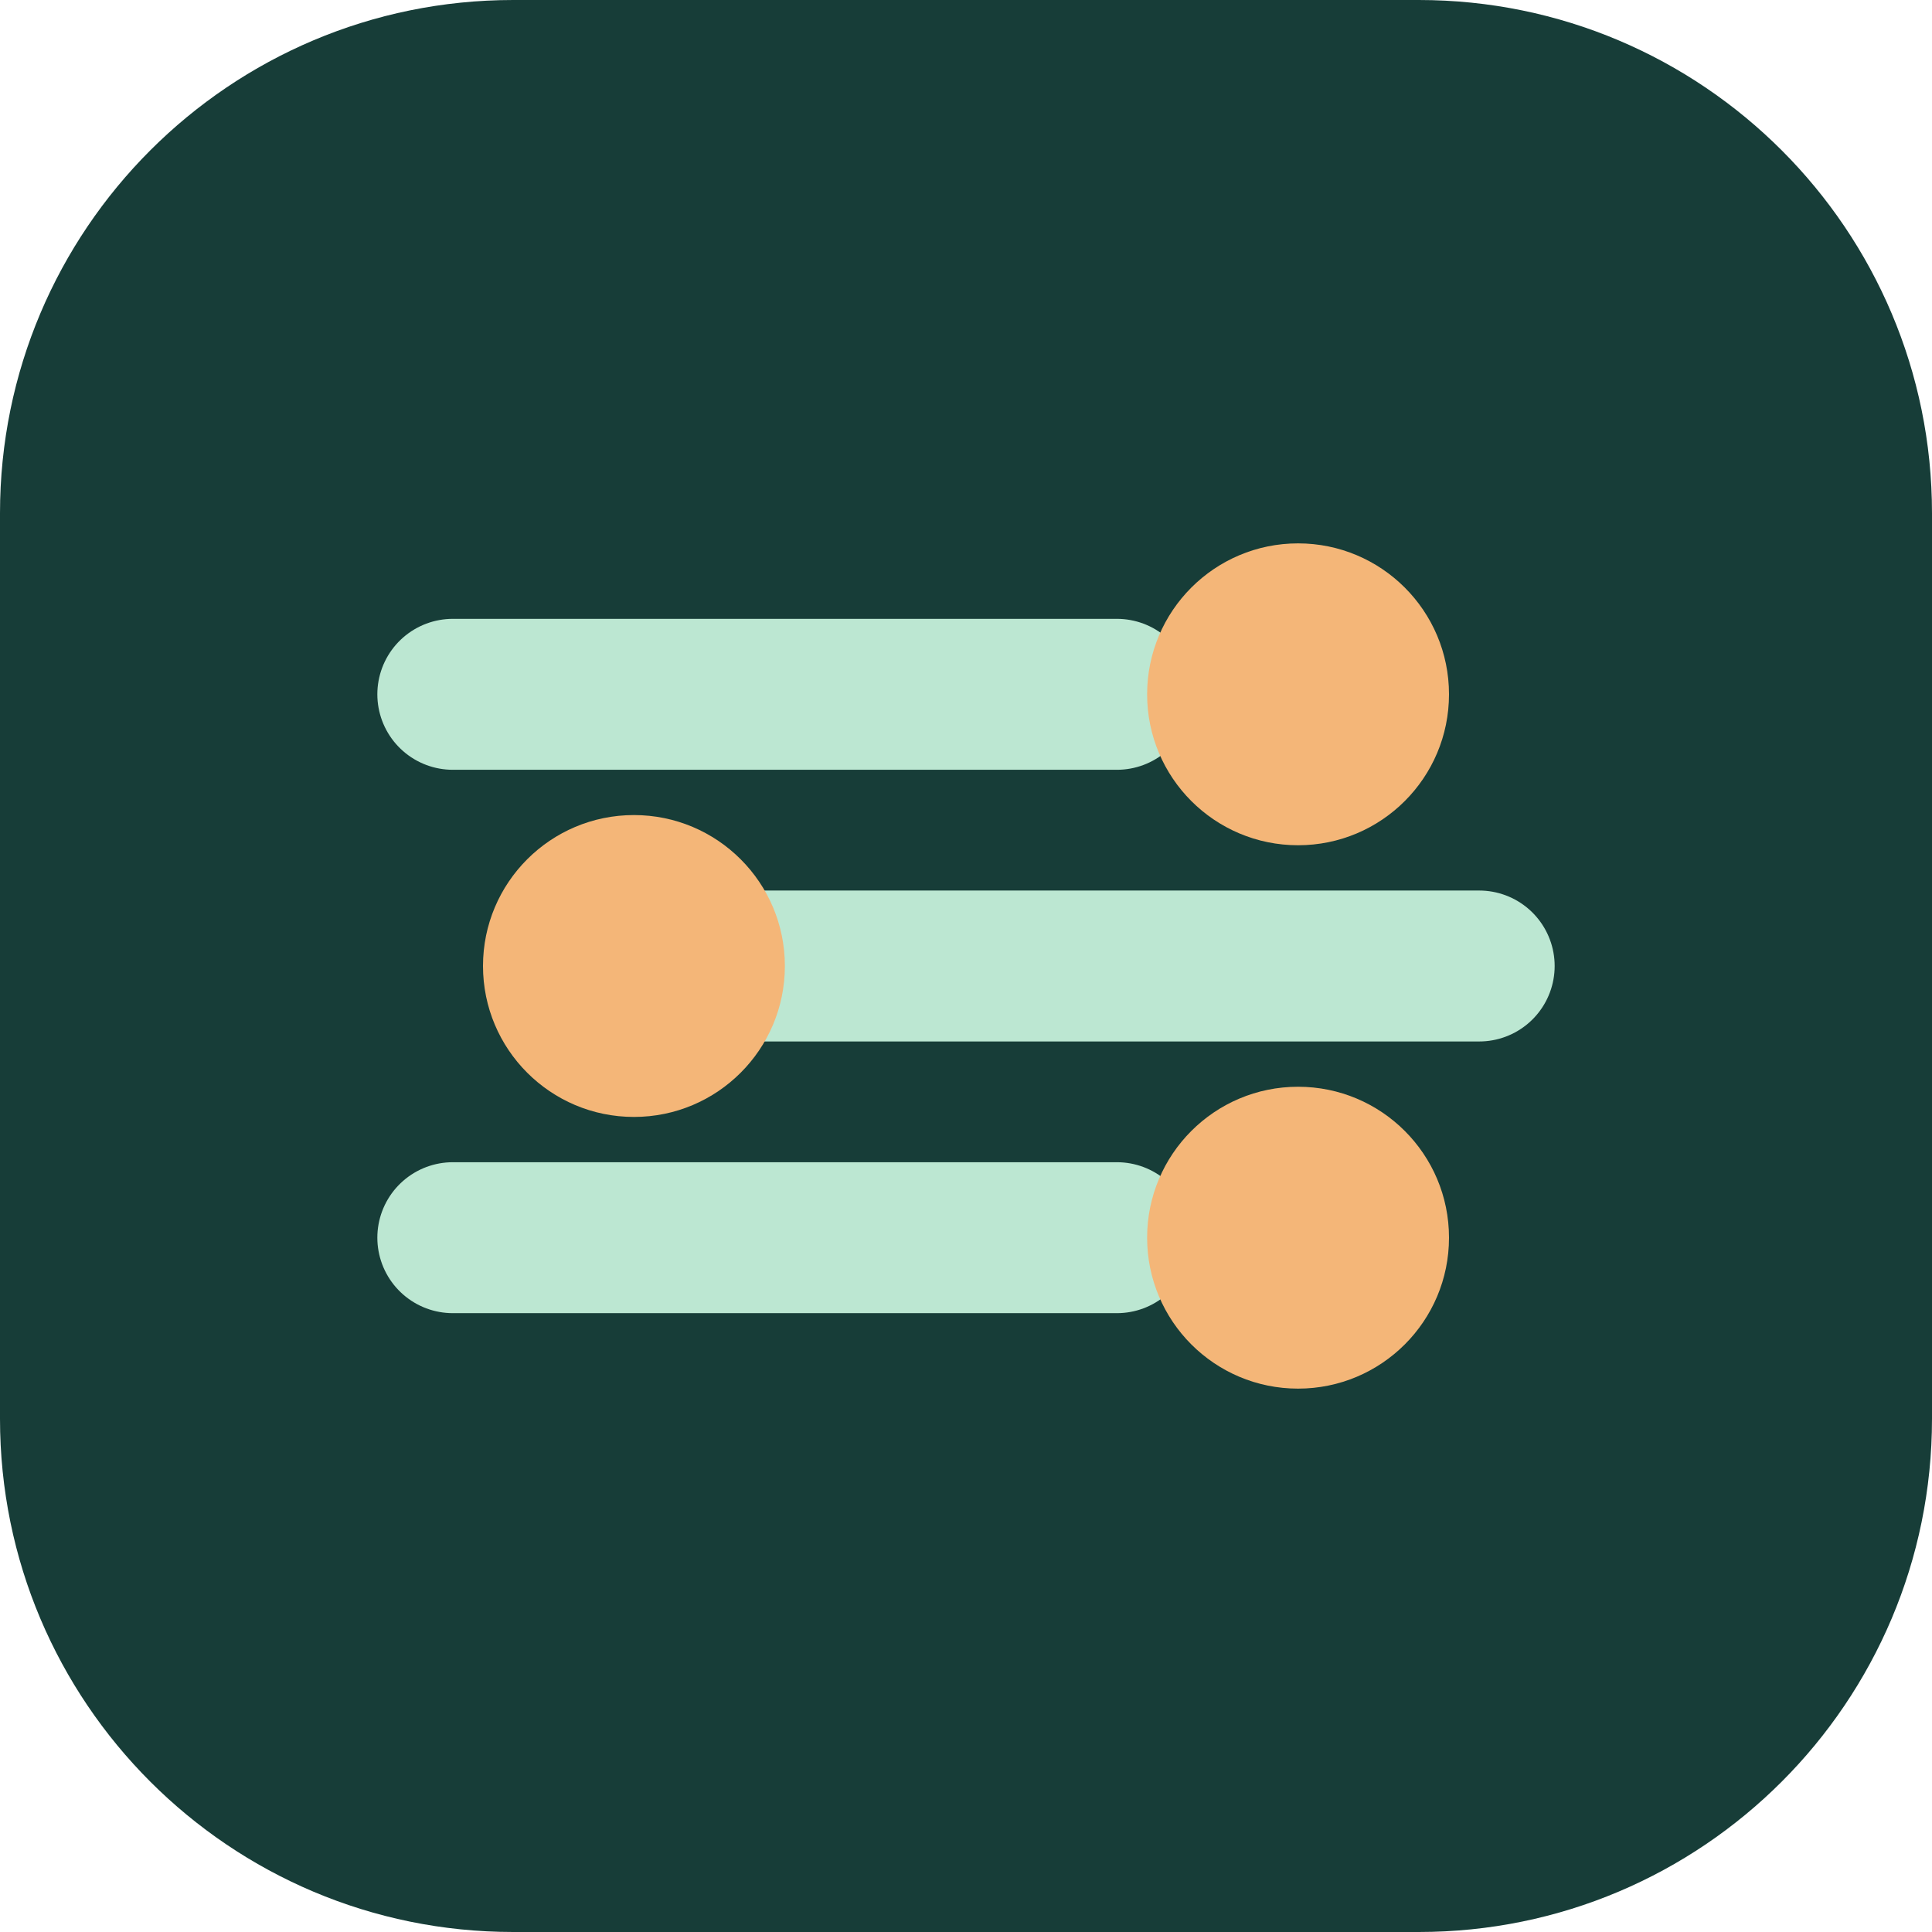
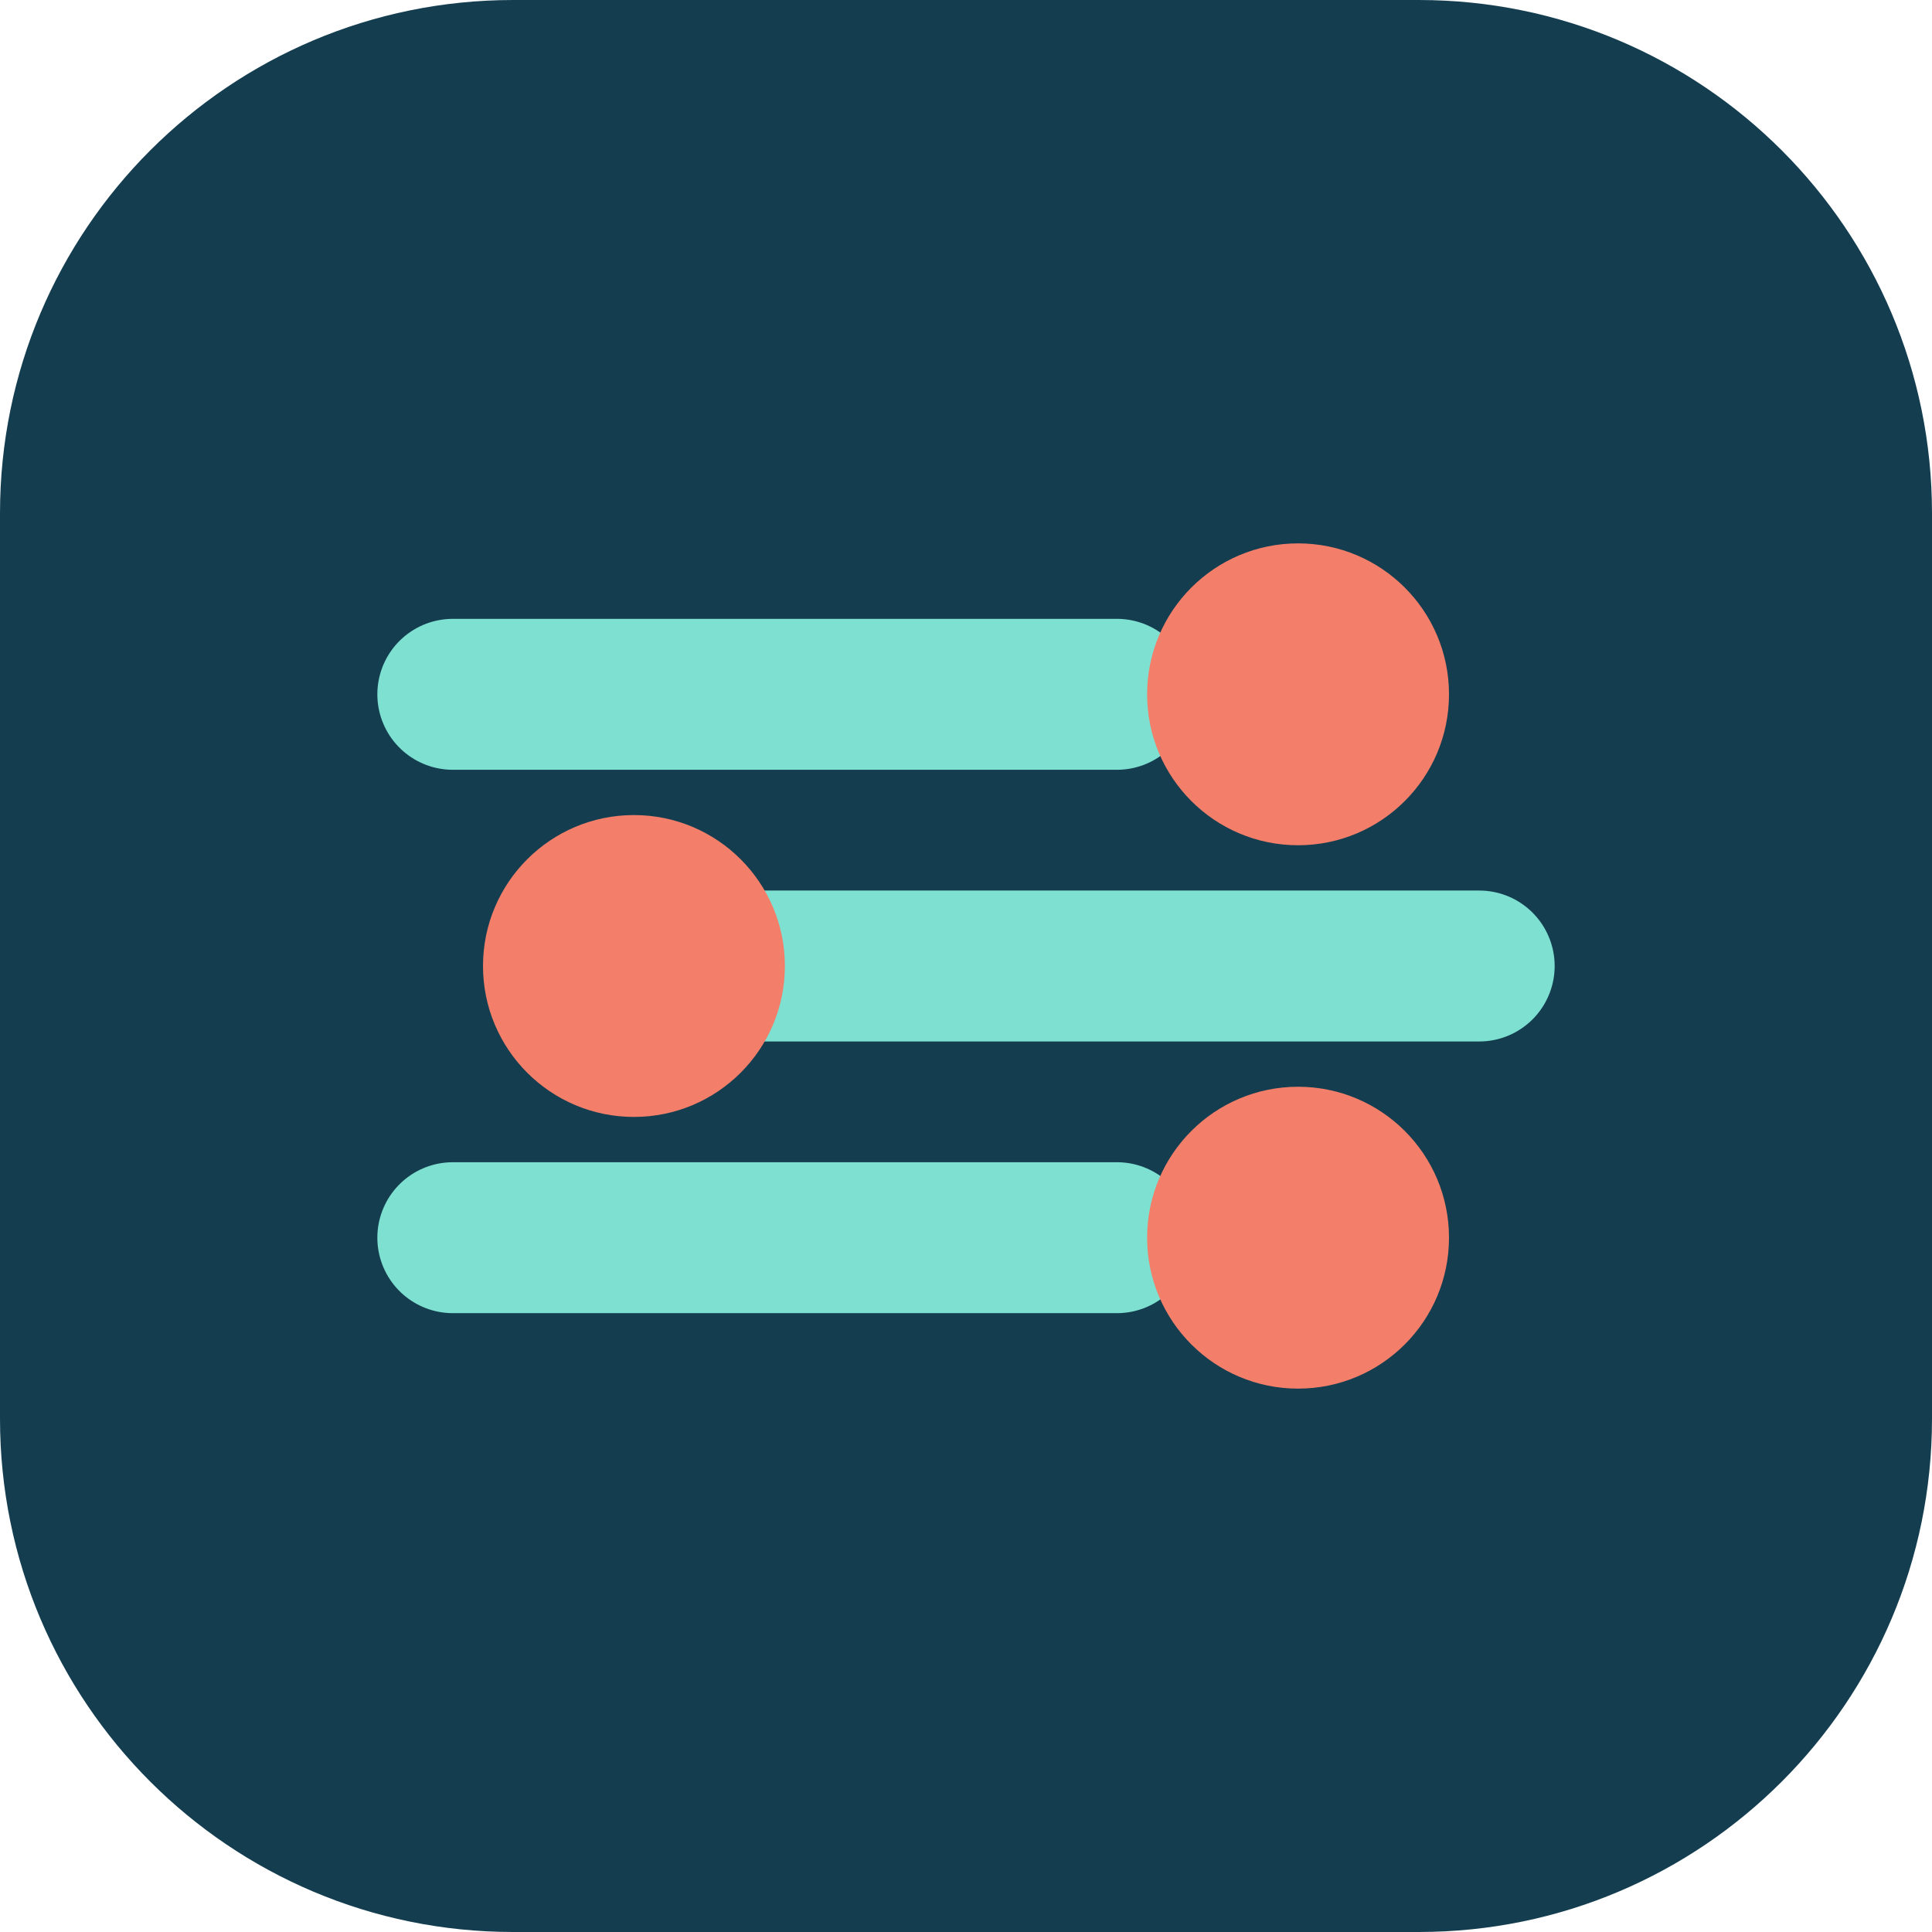
<svg xmlns="http://www.w3.org/2000/svg" viewBox="0 0 64 64">
-   <rect width="64" height="64" rx="17" fill="#173D38" />
-   <path d="M15 23h22m-15 9h27M15 41h22" fill="none" stroke="#BCE7D2" stroke-width="5" stroke-linecap="round" />
-   <circle cx="43" cy="23" r="5" fill="#F4B678" />
-   <circle cx="21" cy="32" r="5" fill="#F4B678" />
-   <circle cx="43" cy="41" r="5" fill="#F4B678" />
+   <rect width="64" height="64" rx="17" fill="#143E50" />
+   <path d="M15 23h22m-15 9h27M15 41h22" fill="none" stroke="#7EE0D1" stroke-width="5" stroke-linecap="round" />
+   <circle cx="43" cy="23" r="5" fill="#F37E69" />
+   <circle cx="21" cy="32" r="5" fill="#F37E69" />
+   <circle cx="43" cy="41" r="5" fill="#F37E69" />
</svg>
